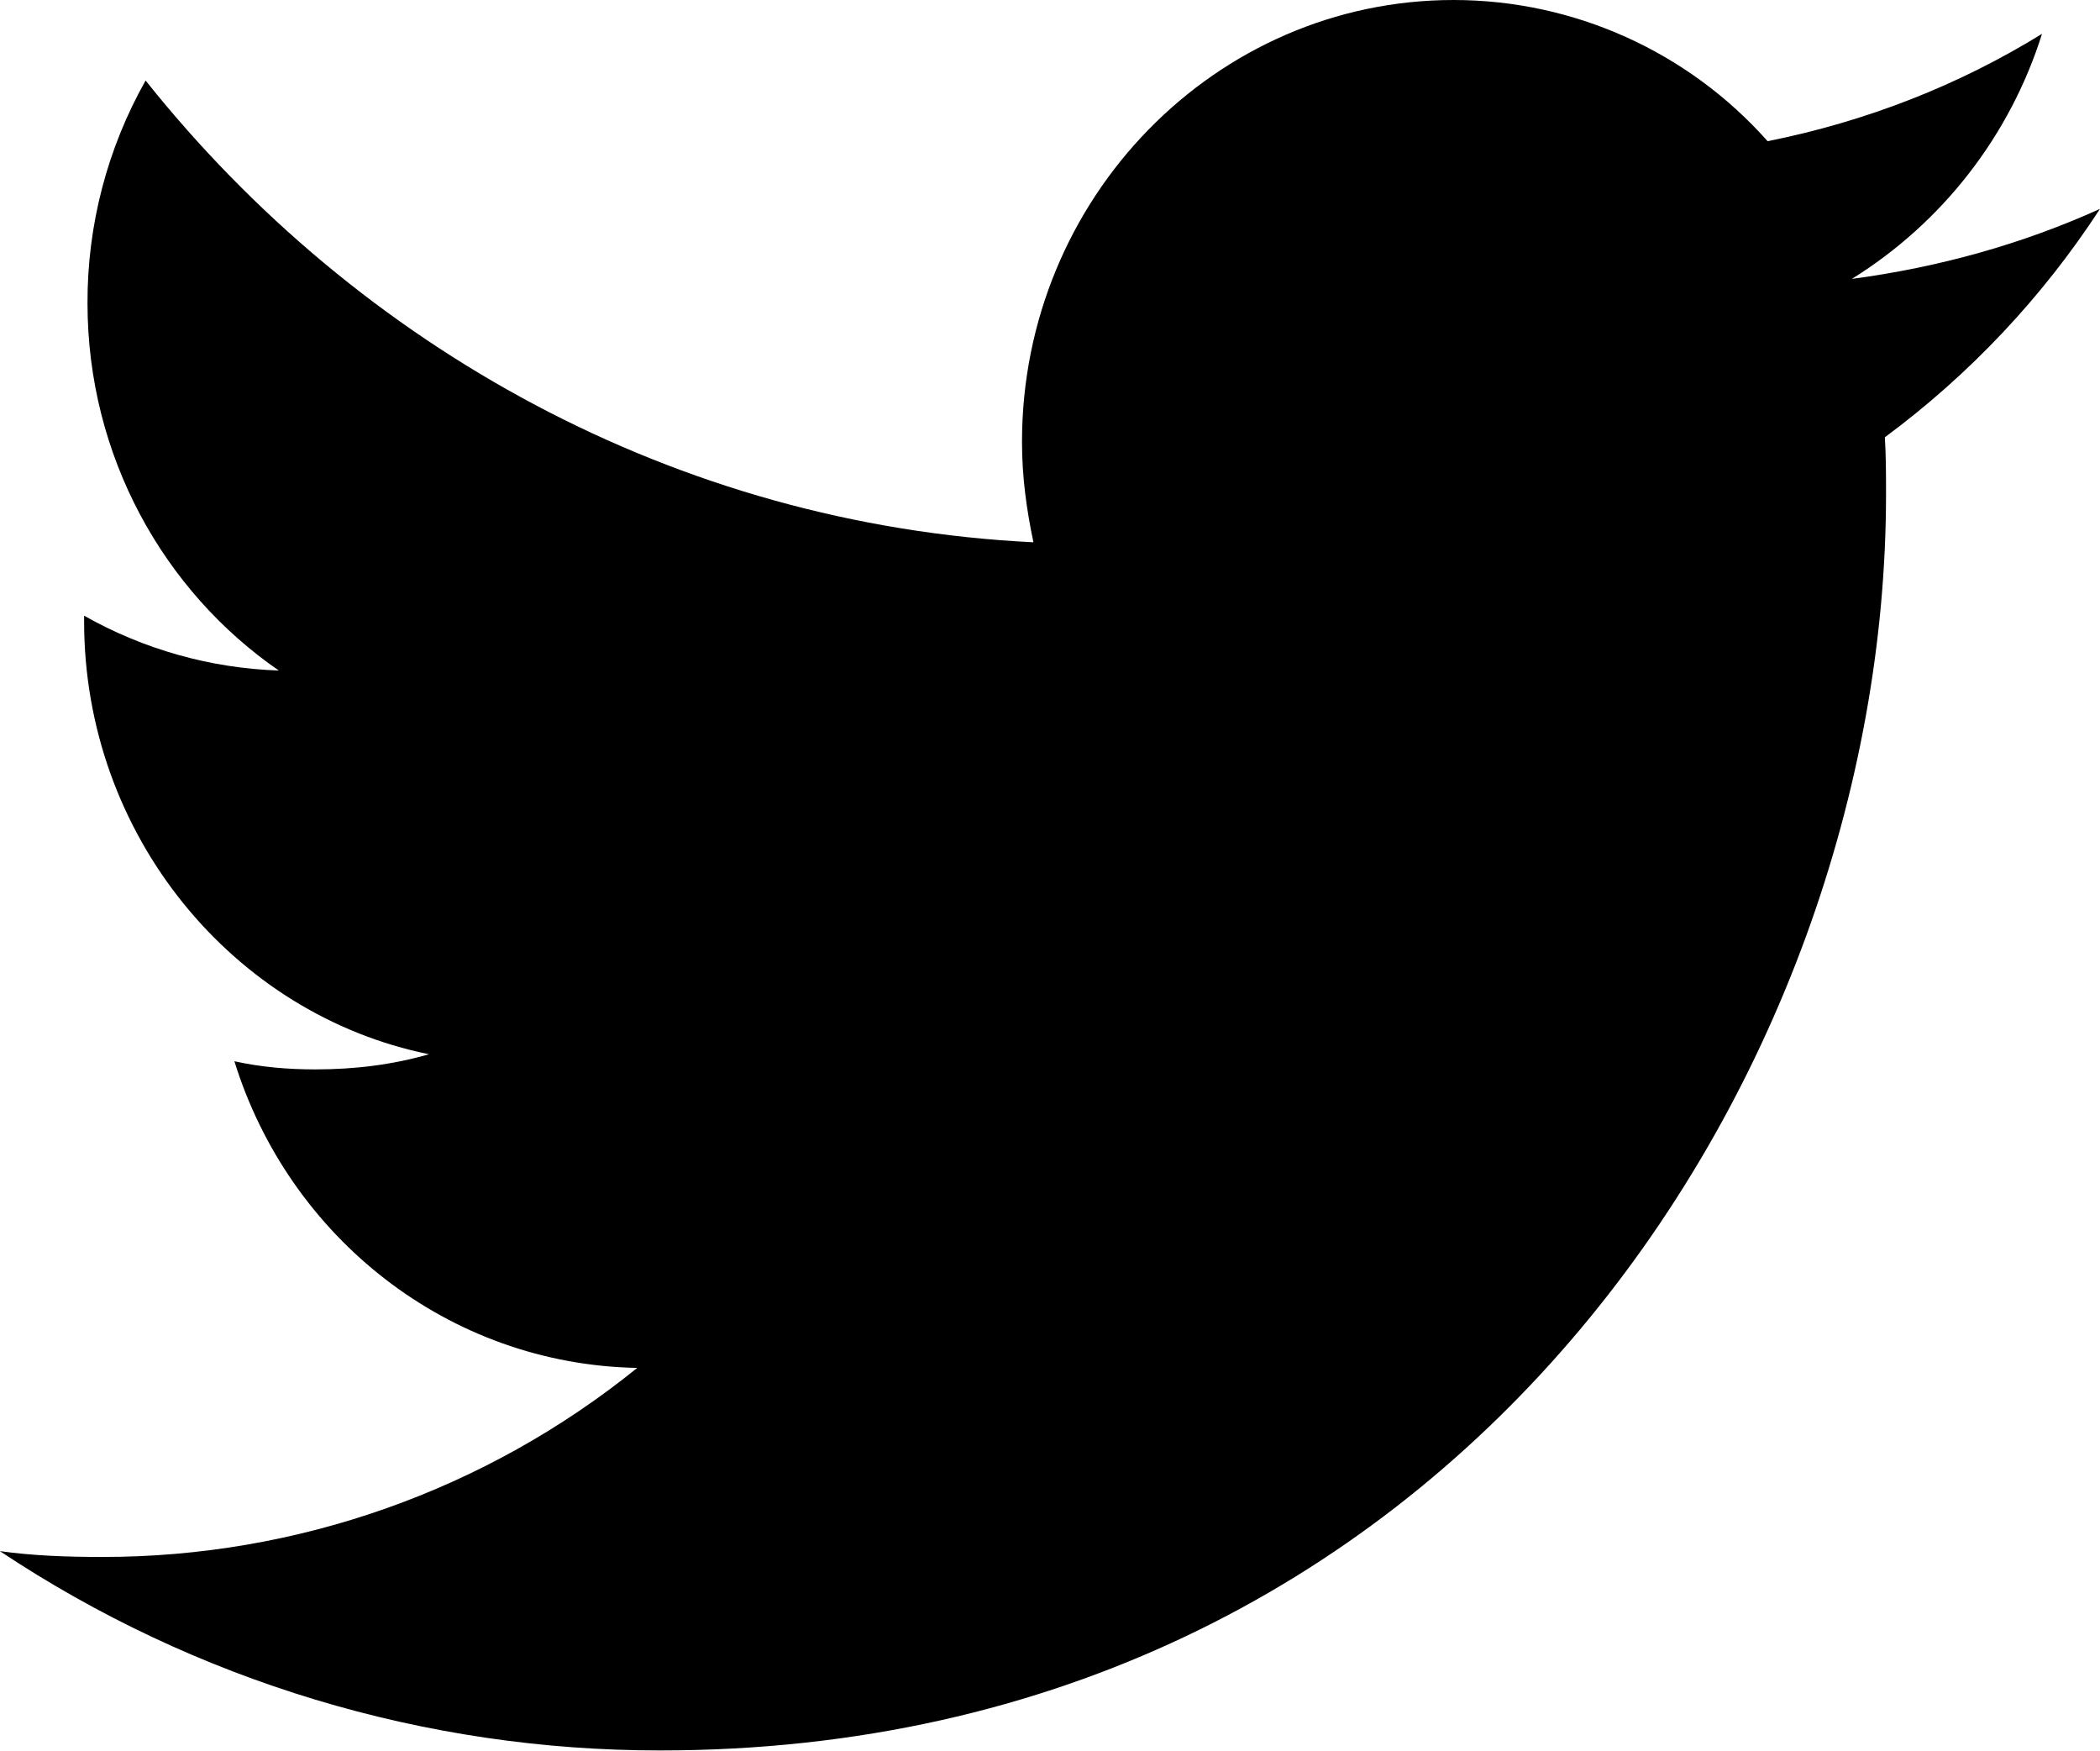
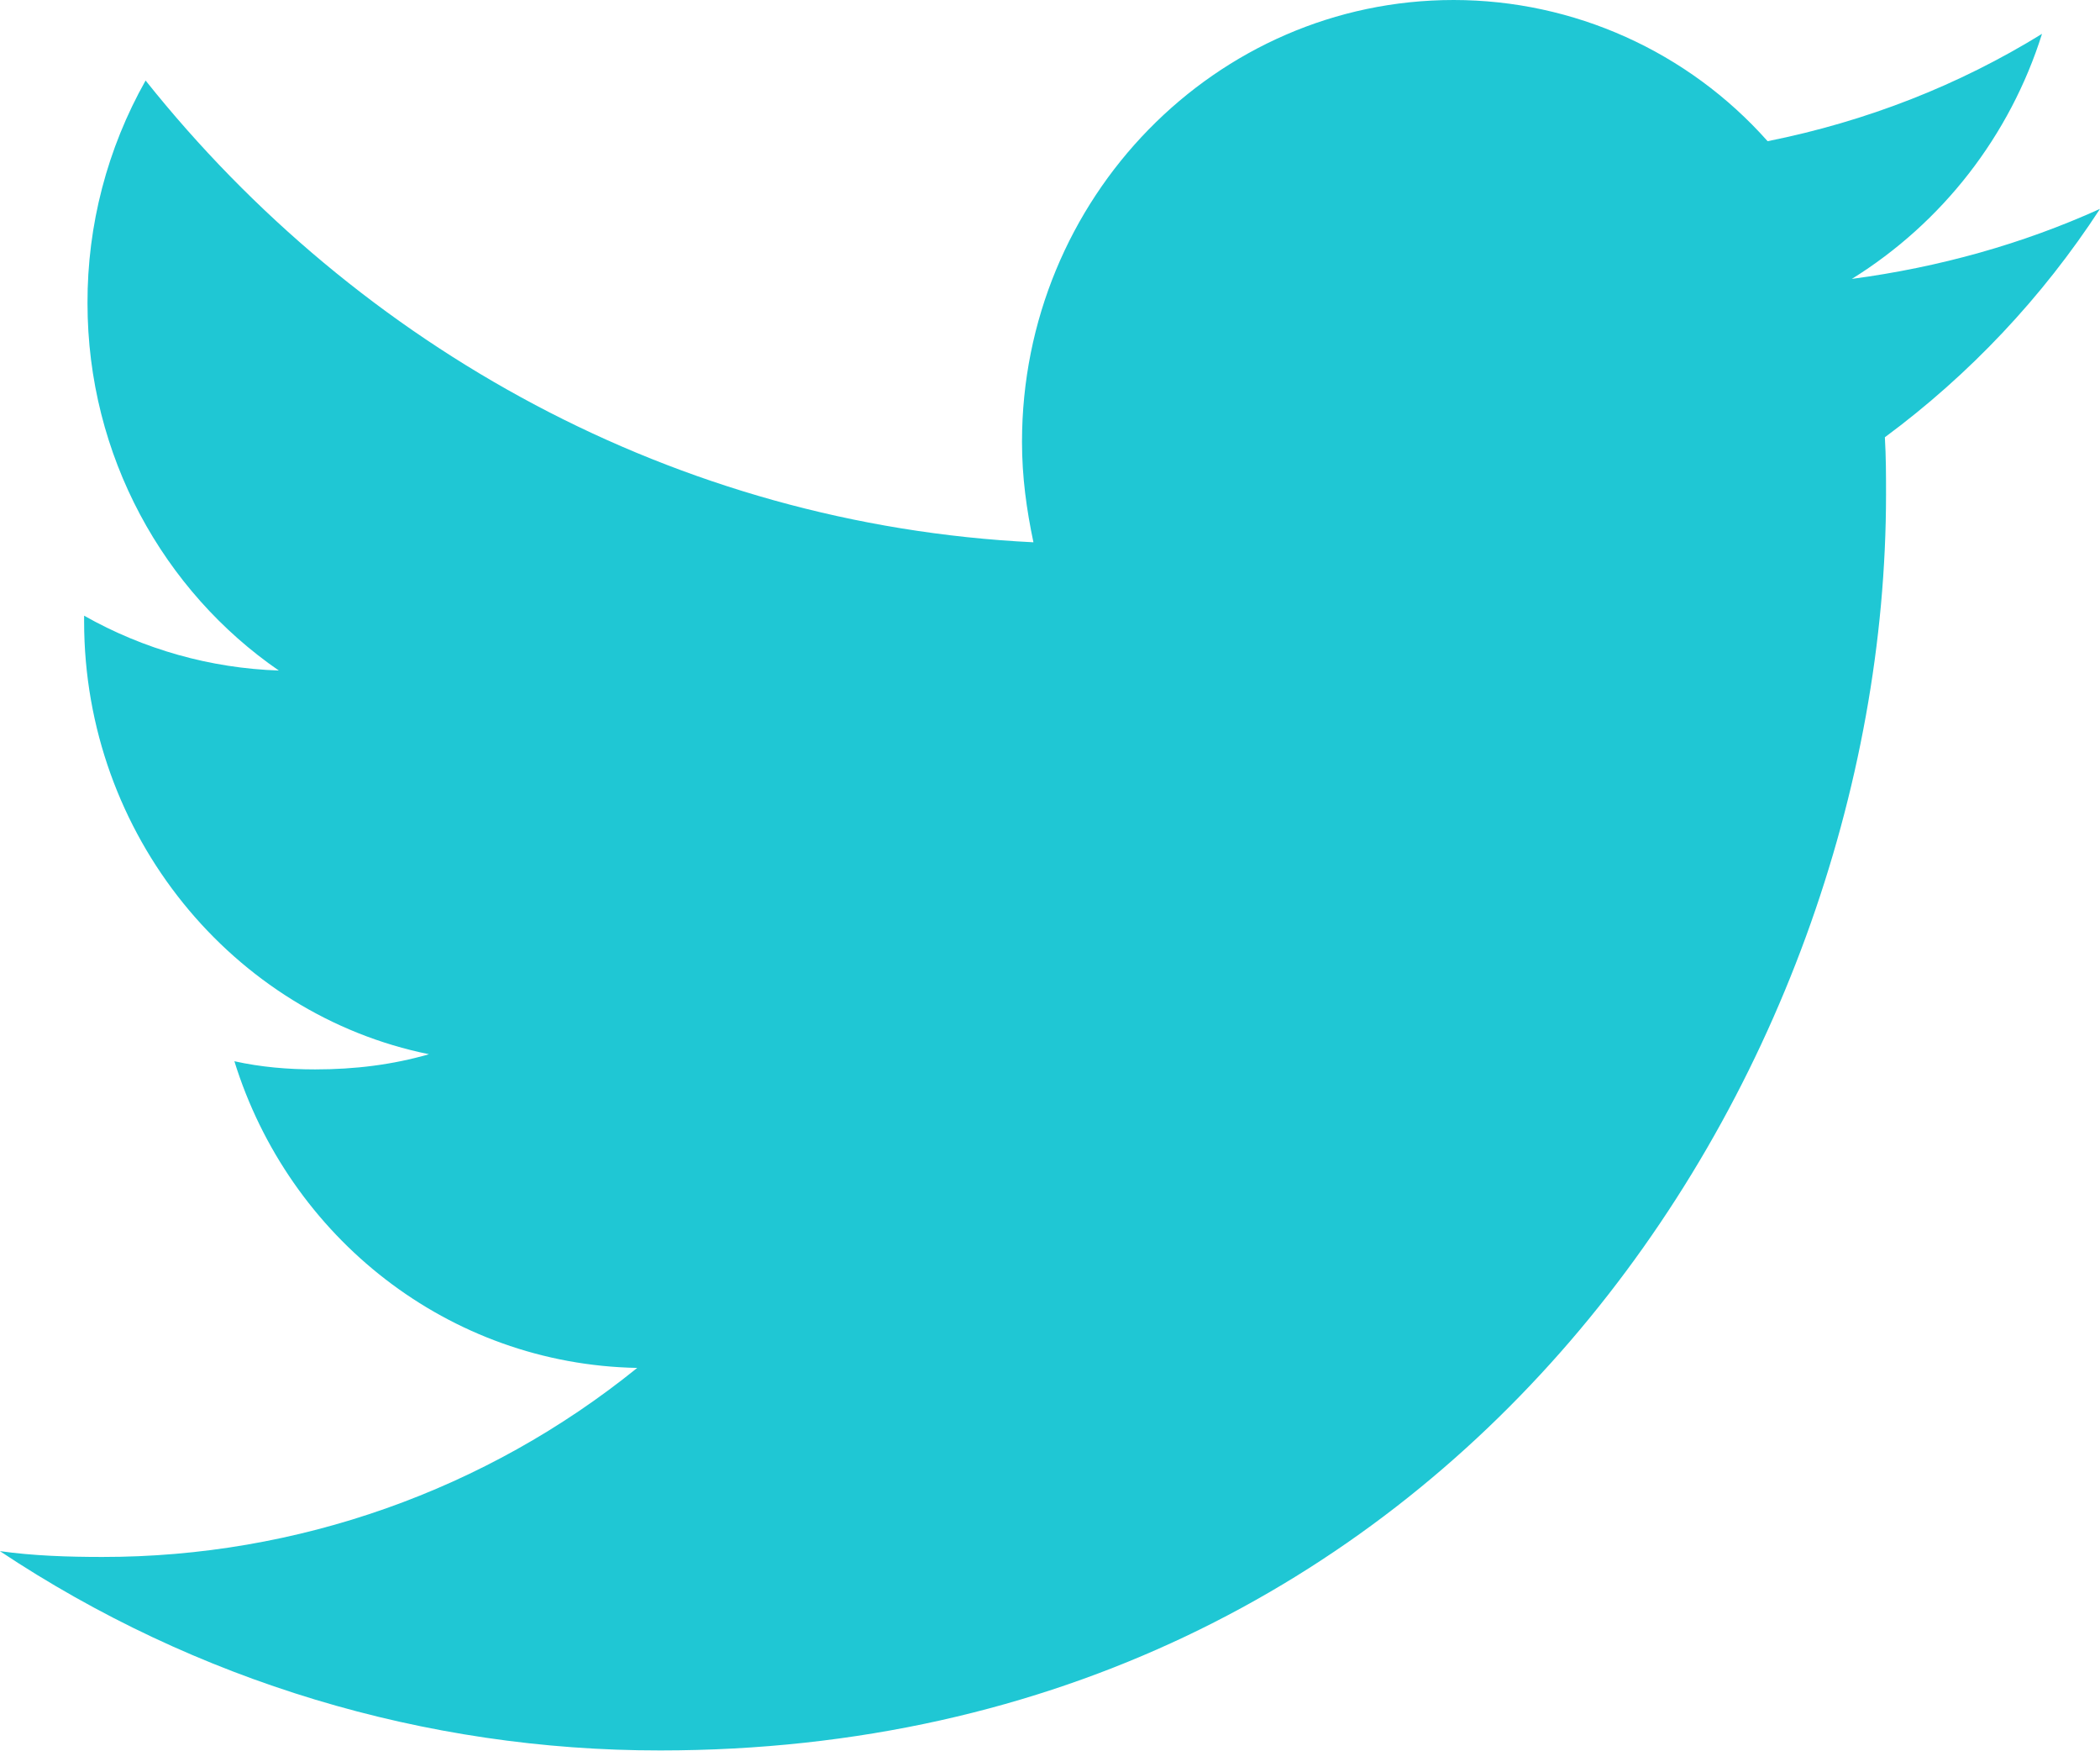
- <svg xmlns="http://www.w3.org/2000/svg" viewBox="0 0 18 15">
+ <svg xmlns="http://www.w3.org/2000/svg" viewBox="0 0 18 15" fill="#1fc7d4">
  <path d="M5.659 15c6.79 0 10.507-5.766 10.507-10.763 0-.16 0-.32-.01-.49A7.578 7.578 0 0018 1.79c-.663.3-1.376.5-2.127.6a3.824 3.824 0 001.63-2.1c-.713.44-1.503.75-2.352.92A3.6 3.6 0 0012.46 0C10.419 0 8.76 1.699 8.76 3.787c0 .3.039.58.098.86-3.064-.15-5.786-1.669-7.61-3.957A3.858 3.858 0 00.75 2.598c0 1.31.654 2.469 1.64 3.148a3.638 3.638 0 01-1.669-.47v.05c0 1.83 1.278 3.368 2.956 3.708-.312.09-.634.13-.976.13-.234 0-.468-.02-.692-.07.468 1.509 1.834 2.598 3.453 2.628a7.284 7.284 0 01-4.585 1.62c-.293 0-.595-.01-.878-.05A10.206 10.206 0 005.659 15z" />
</svg>
